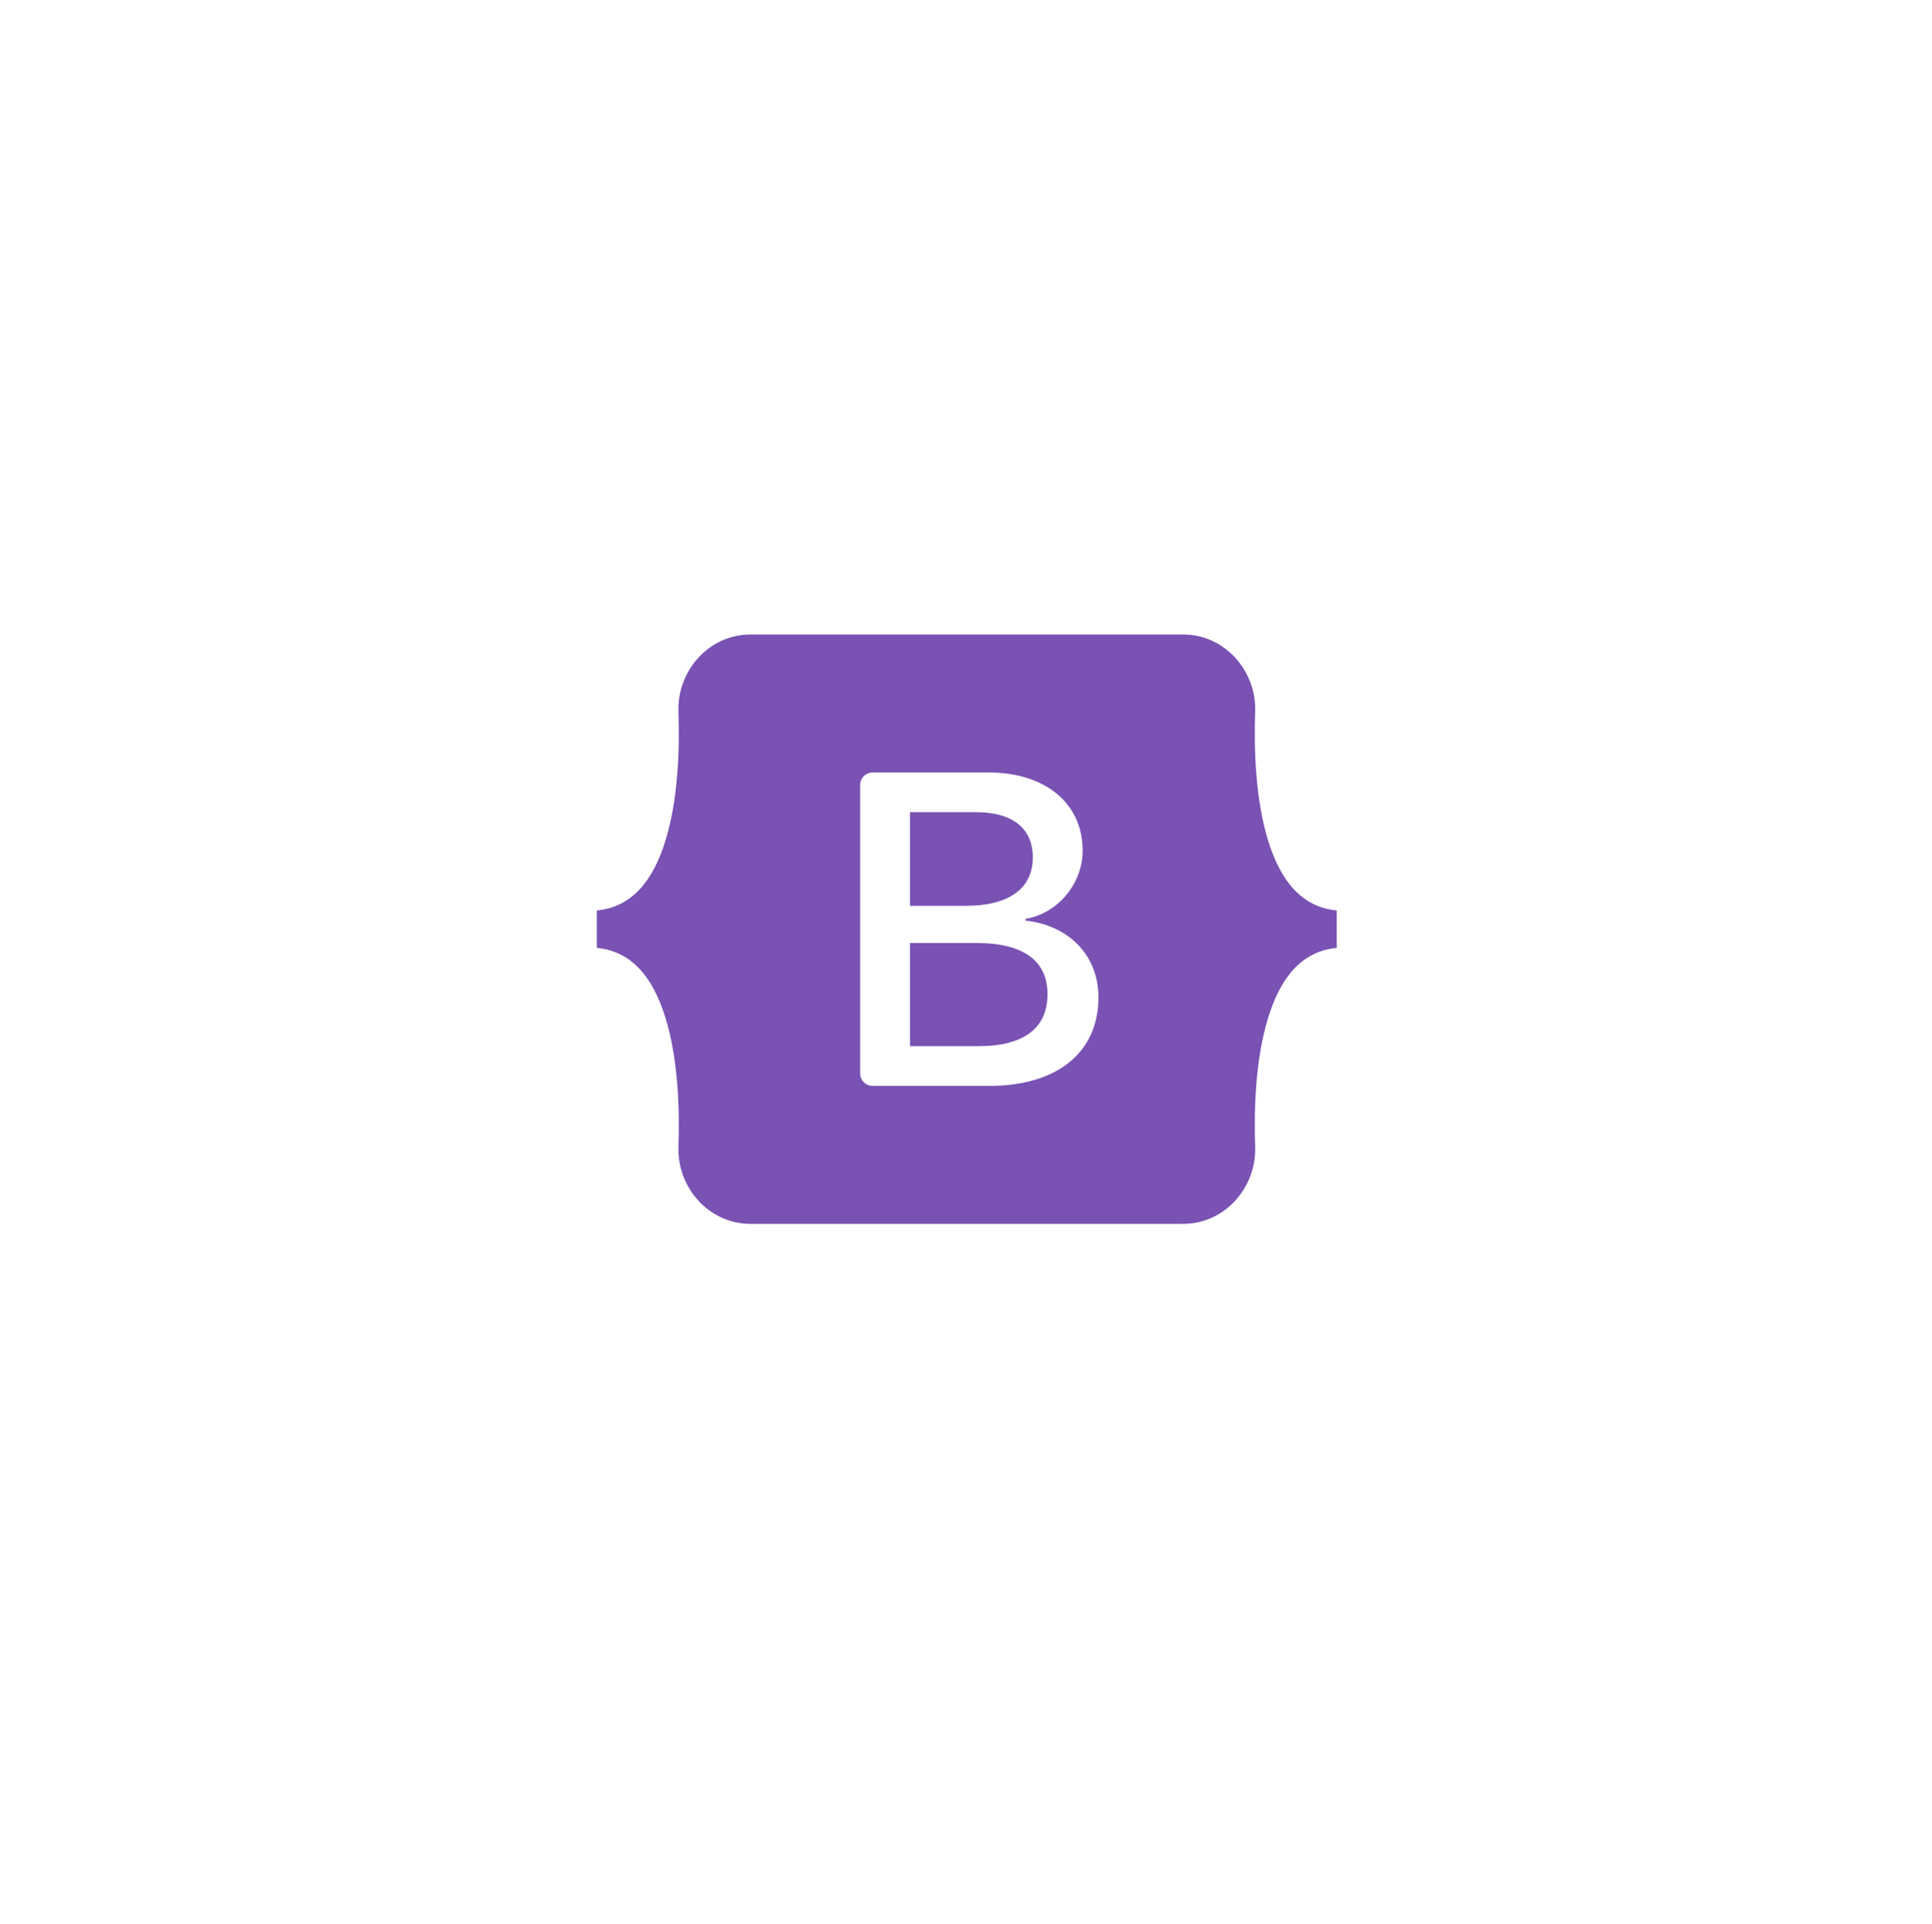
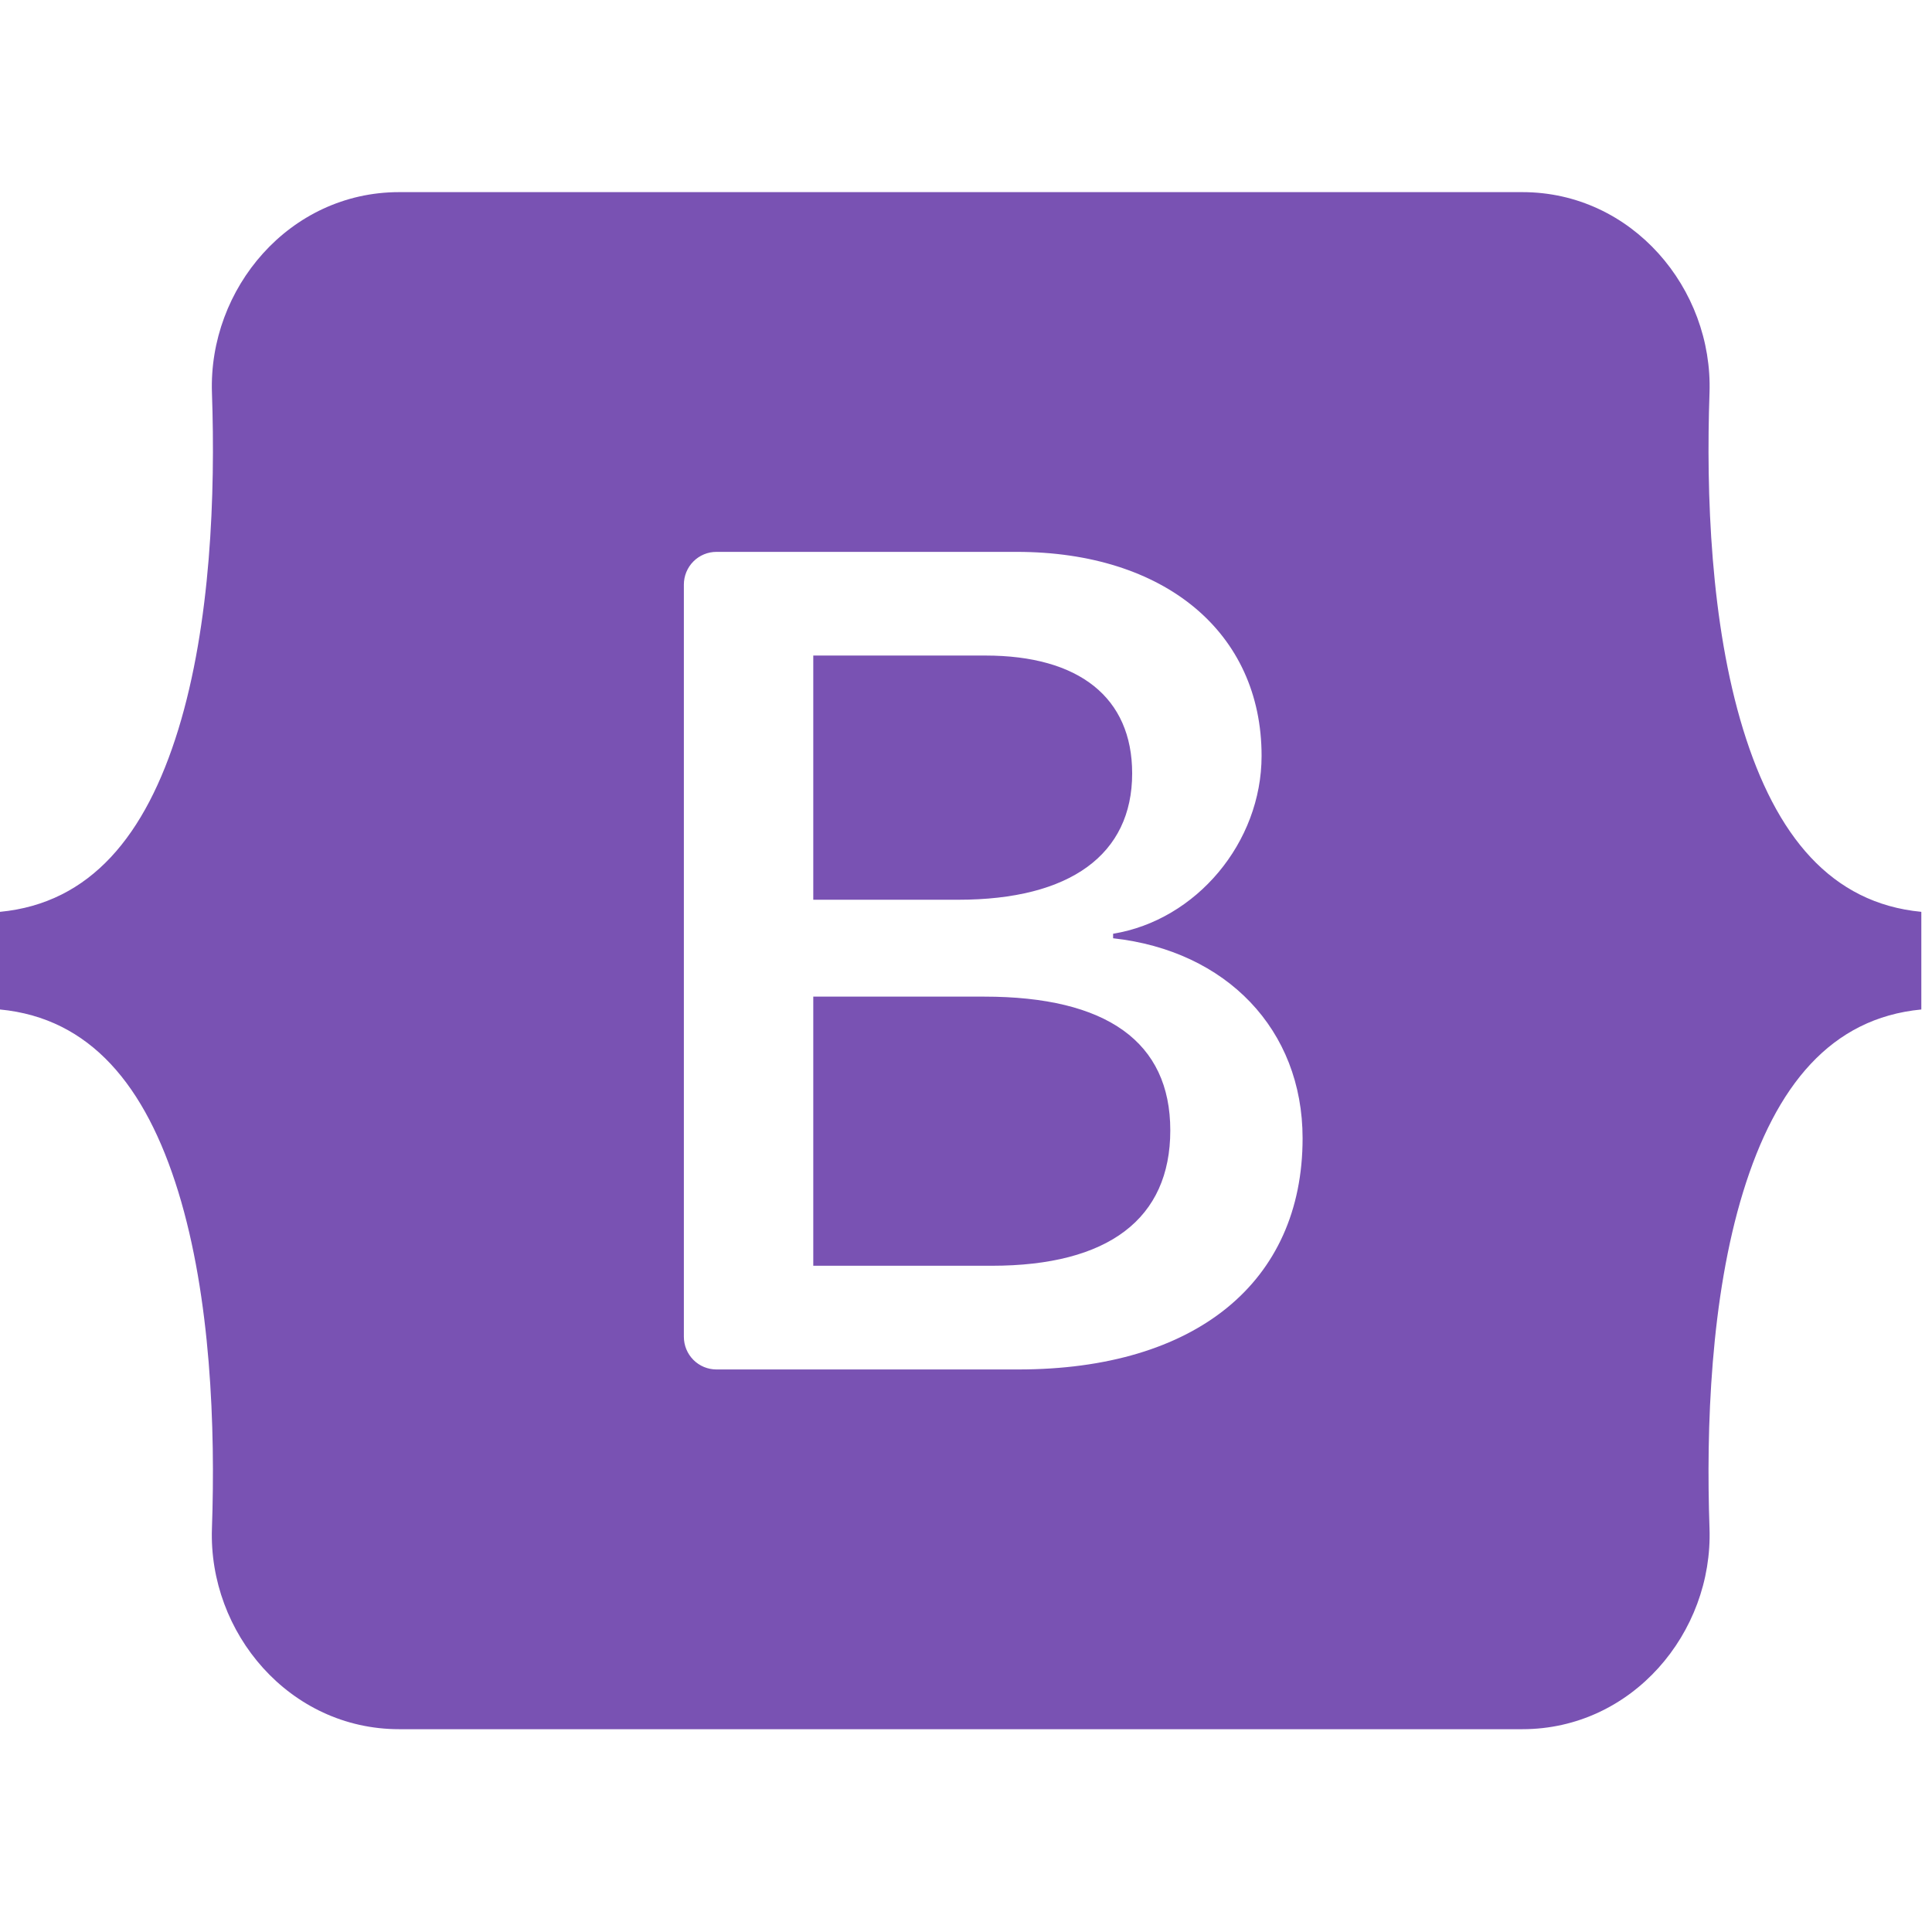
- <svg xmlns="http://www.w3.org/2000/svg" width="261" height="260" viewBox="0 0 261 260" fill="none">
-   <g filter="url(#filter0_d_301_8893)">
-     <rect x="40.724" y="36" width="180" height="180" rx="32" fill="none" />
-     <rect x="41.224" y="36.5" width="179" height="179" rx="31.5" stroke="none" />
-   </g>
-   <path fill-rule="evenodd" clip-rule="evenodd" d="M101.427 85.764C95.721 85.764 91.499 90.758 91.688 96.174C91.87 101.377 91.634 108.116 89.937 113.612C88.235 119.123 85.358 122.616 80.657 123.064V128.125C85.358 128.574 88.235 132.065 89.937 137.576C91.634 143.072 91.869 149.811 91.688 155.015C91.499 160.43 95.721 165.425 101.428 165.425H159.894C165.6 165.425 169.821 160.431 169.632 155.015C169.451 149.811 169.686 143.072 171.383 137.576C173.085 132.065 175.956 128.573 180.657 128.125V123.064C175.956 122.615 173.086 119.124 171.383 113.612C169.686 108.117 169.451 101.377 169.632 96.174C169.821 90.759 165.6 85.764 159.894 85.764H101.426H101.427ZM148.453 134.8C148.453 142.258 142.891 146.781 133.659 146.781H117.945C117.495 146.781 117.064 146.602 116.746 146.284C116.428 145.966 116.25 145.535 116.25 145.086V106.103C116.25 105.653 116.428 105.222 116.746 104.904C117.064 104.587 117.495 104.408 117.945 104.408H133.57C141.267 104.408 146.319 108.577 146.319 114.979C146.319 119.472 142.921 123.495 138.591 124.199V124.434C144.485 125.08 148.453 129.162 148.453 134.8V134.8ZM131.946 109.781H122.986V122.437H130.532C136.366 122.437 139.583 120.088 139.583 115.889C139.583 111.954 136.817 109.781 131.946 109.781ZM122.986 127.459V141.406H132.275C138.35 141.406 141.567 138.969 141.567 134.388C141.567 129.808 138.259 127.458 131.885 127.458H122.986V127.459Z" fill="#7952B3" />
-   <defs>
-     <filter id="filter0_d_301_8893" x="0.724" y="0" width="260" height="260" filterUnits="userSpaceOnUse" color-interpolation-filters="sRGB">
-       <feFlood flood-opacity="0" result="BackgroundImageFix" />
-       <feColorMatrix in="SourceAlpha" type="matrix" values="0 0 0 0 0 0 0 0 0 0 0 0 0 0 0 0 0 0 127 0" result="hardAlpha" />
-       <feOffset dy="4" />
-       <feGaussianBlur stdDeviation="20" />
-       <feComposite in2="hardAlpha" operator="out" />
-       <feColorMatrix type="matrix" values="0 0 0 0 0.037 0 0 0 0 0.035 0 0 0 0 0.048 0 0 0 0.1 0" />
-       <feBlend mode="normal" in2="BackgroundImageFix" result="effect1_dropShadow_301_8893" />
-       <feBlend mode="normal" in="SourceGraphic" in2="effect1_dropShadow_301_8893" result="shape" />
-     </filter>
-   </defs>
+ <svg xmlns="http://www.w3.org/2000/svg" width="181" height="181" viewBox="0 0 181 181" fill="none">
+   <path fill-rule="evenodd" clip-rule="evenodd" d="M37.387 18C27.116 18 19.516 27.028 19.857 36.818C20.183 46.224 19.759 58.406 16.705 68.34C13.641 78.302 8.461 84.615 0 85.426V94.574C8.461 95.386 13.641 101.696 16.705 111.66C19.759 121.594 20.183 133.776 19.856 143.182C19.516 152.971 27.116 162 37.388 162H142.627C152.898 162 160.496 152.972 160.156 143.182C159.829 133.776 160.253 121.594 163.307 111.66C166.372 101.696 171.538 95.384 180 94.574V85.426C171.539 84.614 166.372 78.304 163.307 68.34C160.253 58.407 159.829 46.224 160.156 36.818C160.496 27.029 152.898 18 142.627 18H37.385H37.387ZM122.034 106.641C122.034 120.122 112.021 128.298 95.405 128.298H67.119C66.309 128.298 65.533 127.975 64.961 127.401C64.389 126.826 64.068 126.047 64.068 125.234V54.766C64.068 53.954 64.389 53.174 64.961 52.6C65.533 52.025 66.309 51.702 67.119 51.702H95.244C109.099 51.702 118.192 59.239 118.192 70.811C118.192 78.933 112.075 86.205 104.282 87.478V87.902C114.891 89.071 122.034 96.45 122.034 106.641V106.641ZM92.32 61.415H76.192V84.293H89.776C100.277 84.293 106.067 80.046 106.067 72.456C106.066 65.342 101.088 61.415 92.32 61.415ZM76.192 93.37V118.583H92.914C103.847 118.583 109.639 114.177 109.639 105.897C109.639 97.617 103.685 93.369 92.211 93.369H76.192V93.37Z" fill="#7952B3" />
</svg>
